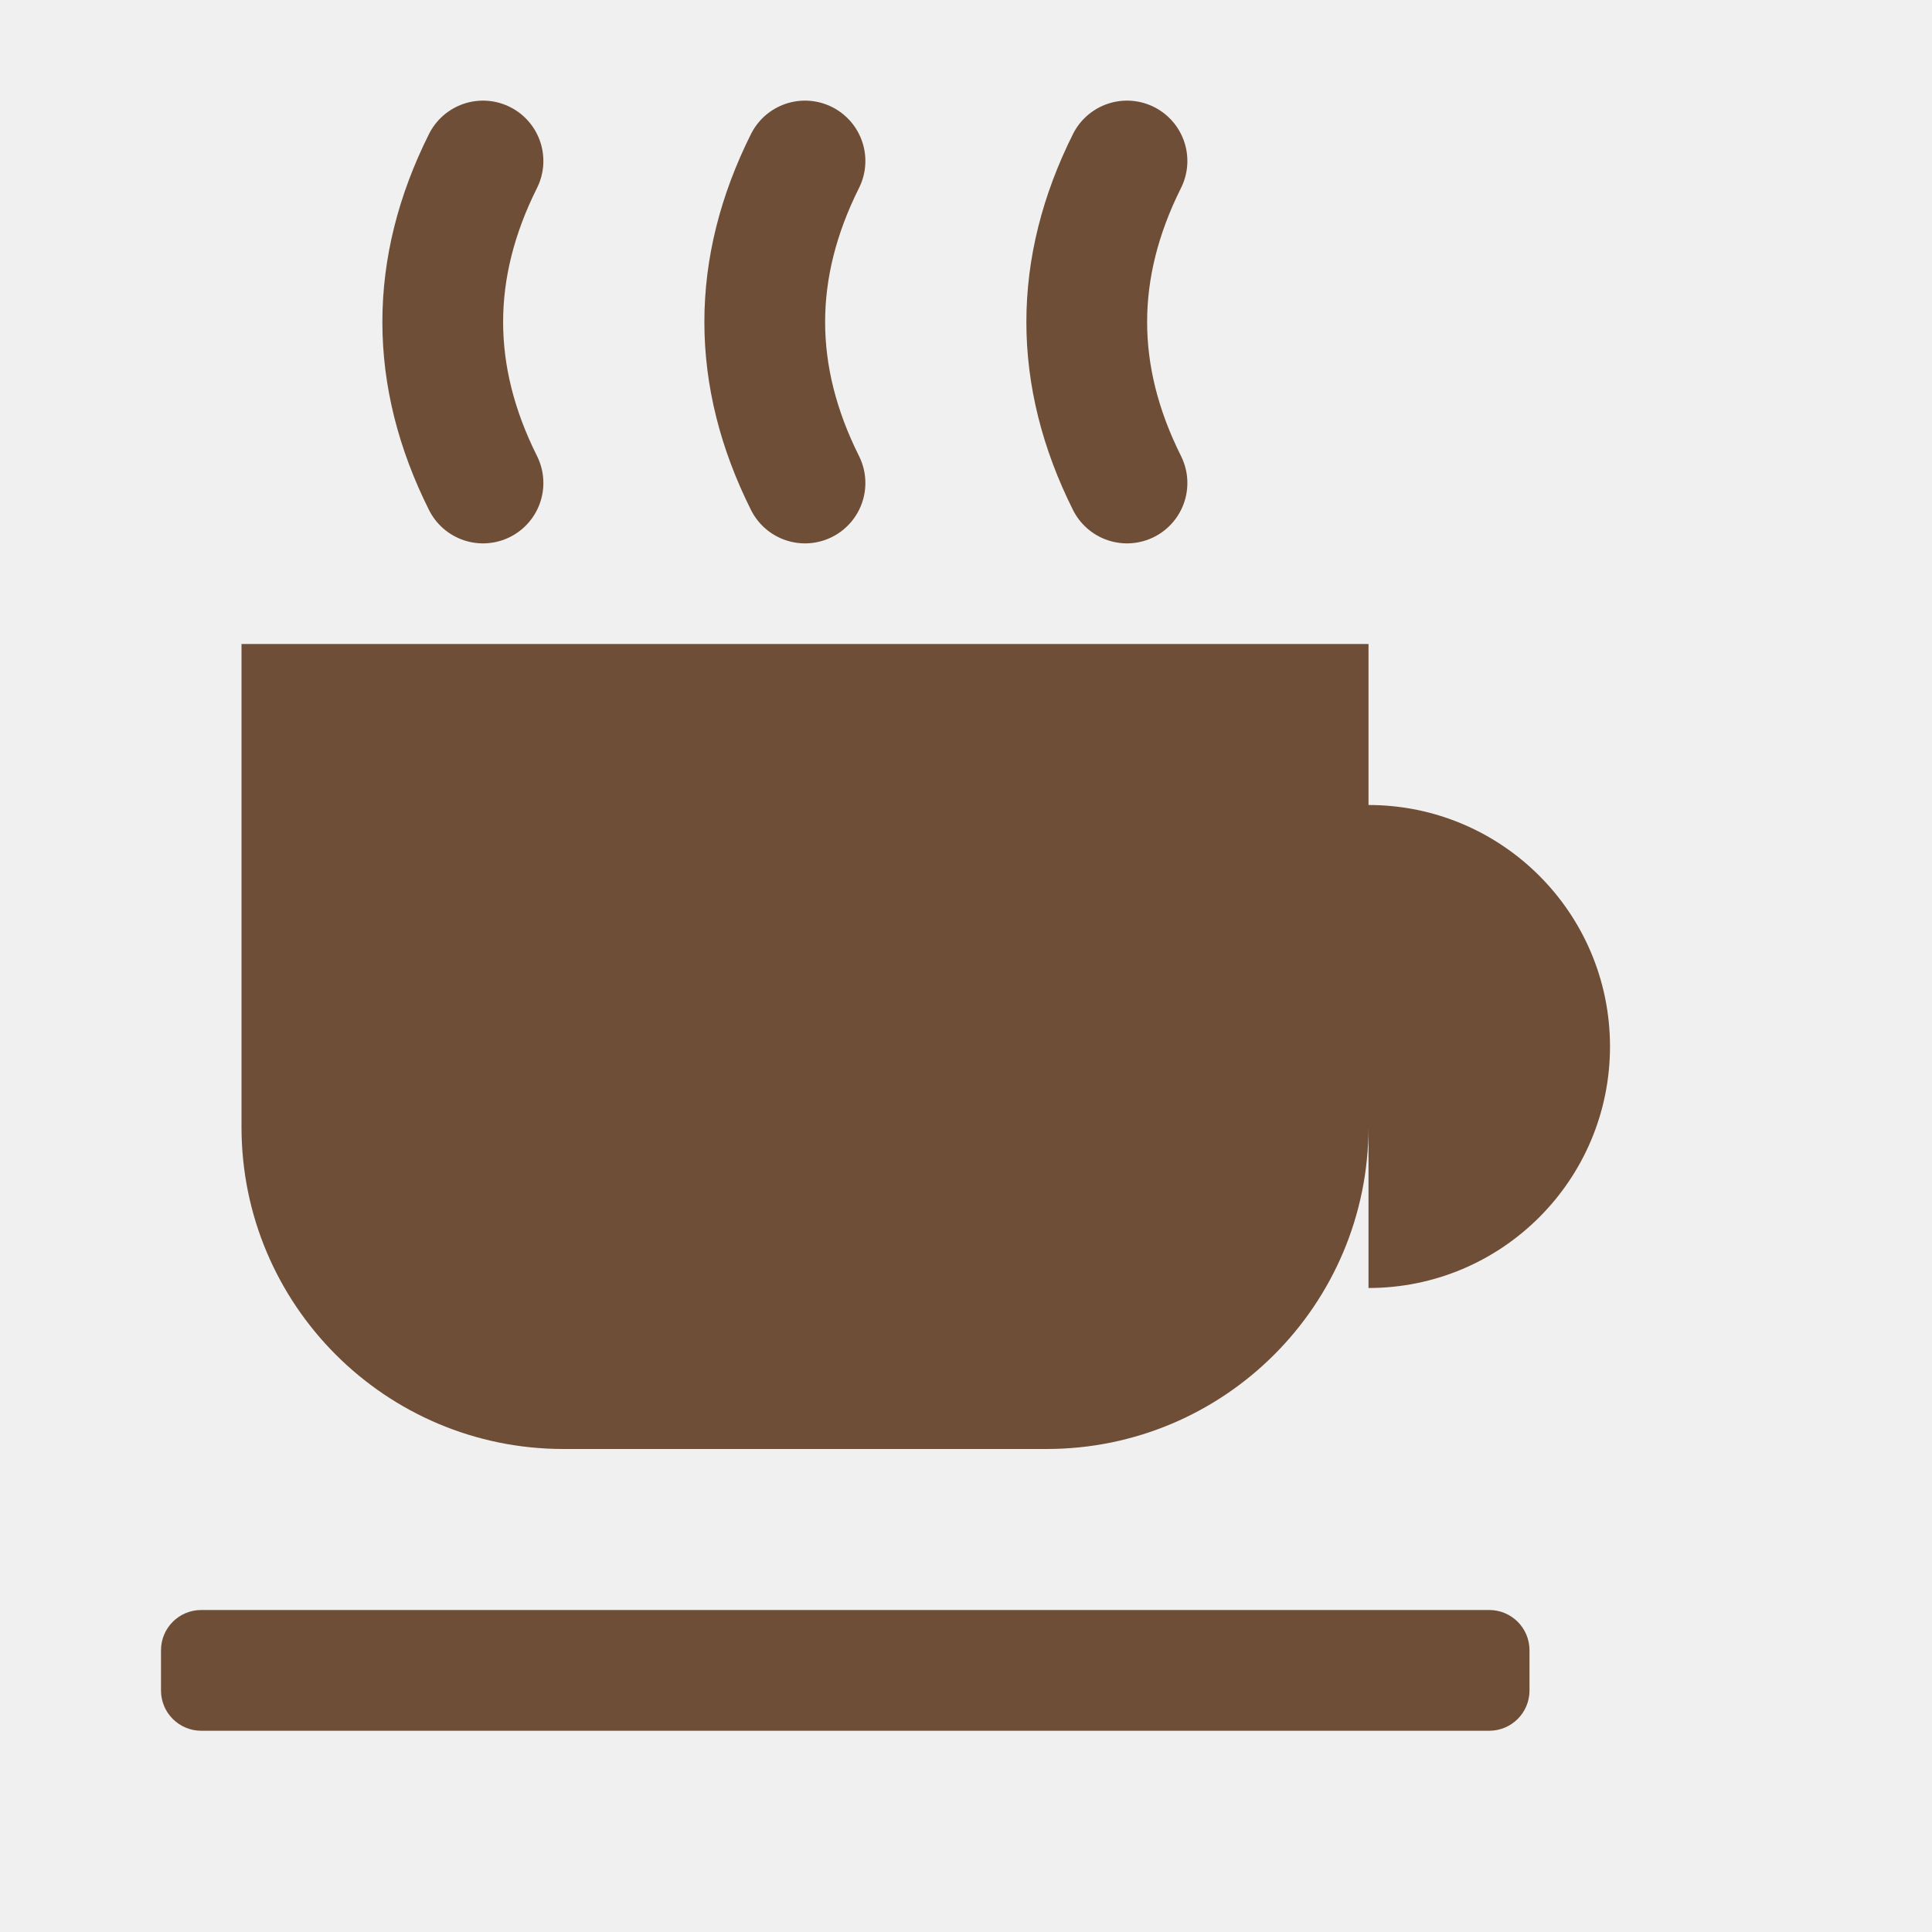
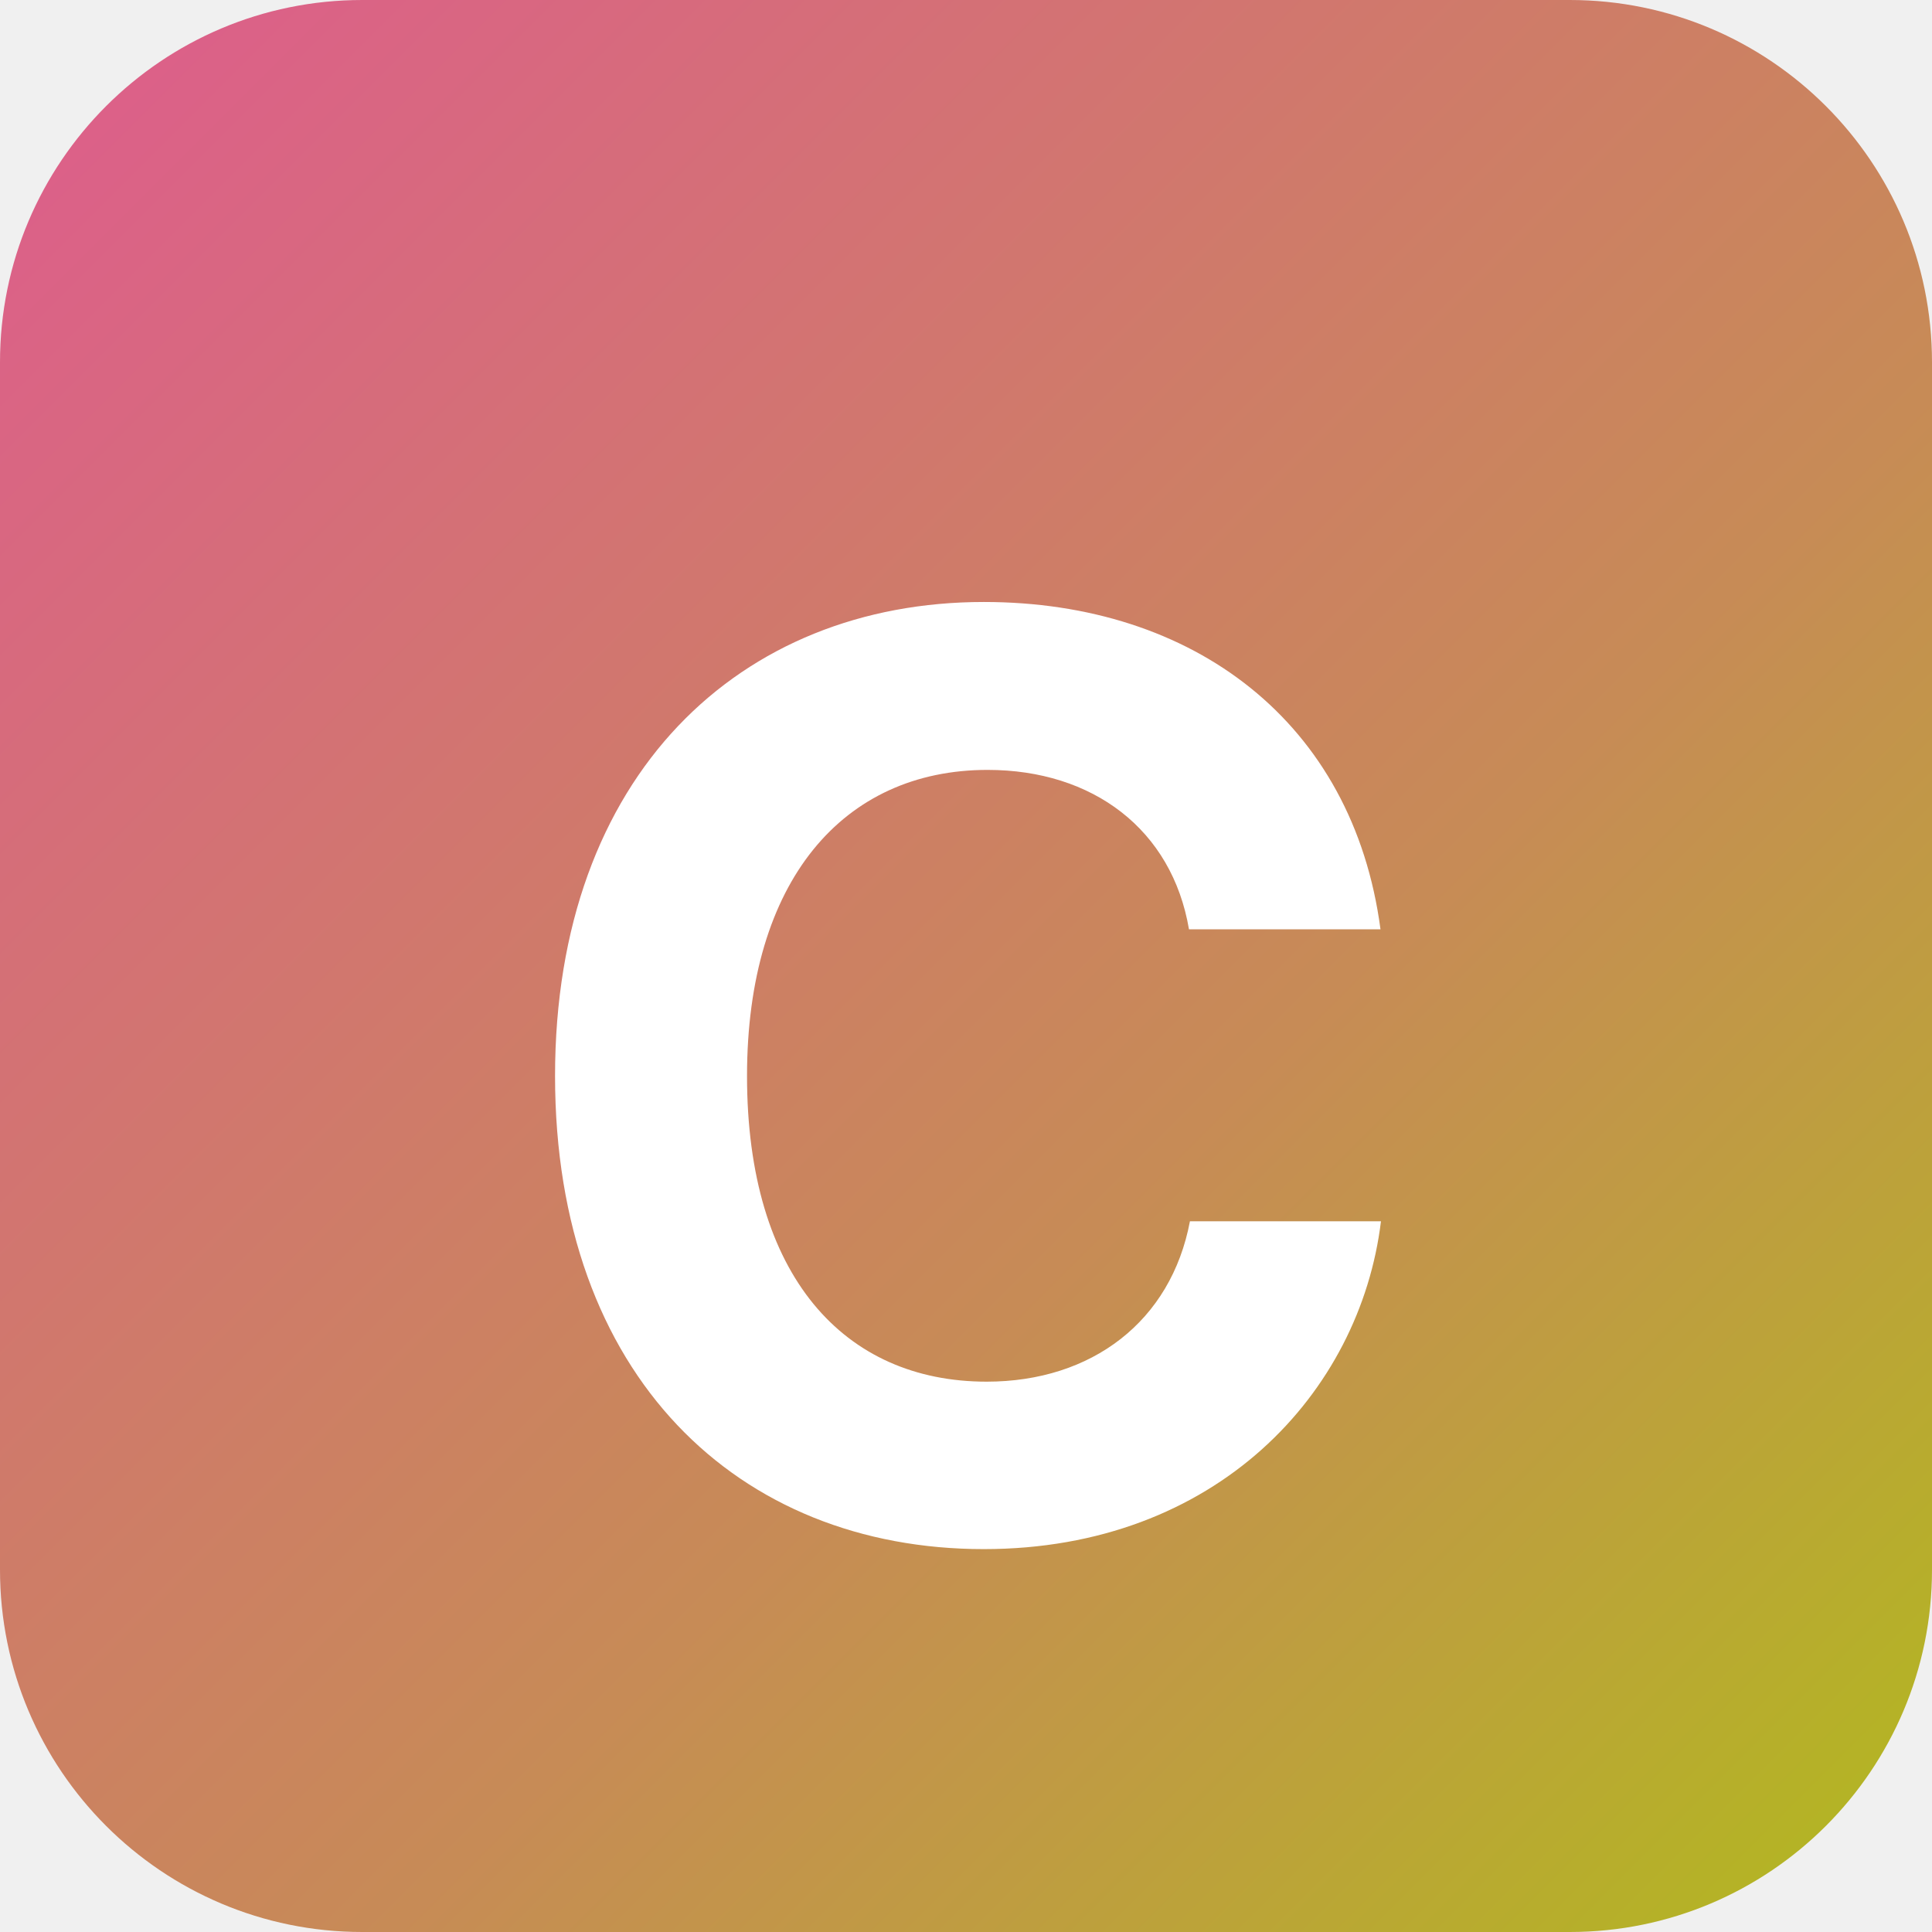
- <svg xmlns="http://www.w3.org/2000/svg" viewBox="0 0 24 24" fill="#6f4e37">
-   <path d="M3 8 H17 V14 a4 4 0 0 1 -4 4 H7 a4 4 0 0 1 -4 -4 Z M17 10 a3 3 0 0 1 0 6 V10 Z" />
-   <rect x="2" y="20" width="17" height="1.5" rx="0.5" />
-   <path d="M6 2 q-1 2 0 4 M10 2 q-1 2 0 4 M14 2 q-1 2 0 4" stroke="#6f4e37" stroke-width="1.5" fill="none" stroke-linecap="round" />
+ <svg xmlns="http://www.w3.org/2000/svg" viewBox="0 0 64 64">
+   <defs>
+     <linearGradient id="bg" x1="0" y1="0" x2="1" y2="1">
+       <stop offset="0%" stop-color="#DE5C8E" />
+       <stop offset="60%" stop-color="#C78B56" />
+       <stop offset="100%" stop-color="#B1BA1D" />
+     </linearGradient>
+   </defs>
+   <rect width="64" height="64" rx="12" fill="url(#bg)" />
+   <text x="50%" y="55%" text-anchor="middle" dominant-baseline="middle" font-family="system-ui, -apple-system, sans-serif" font-weight="700" font-size="42" fill="#fff">C</text>
</svg>
